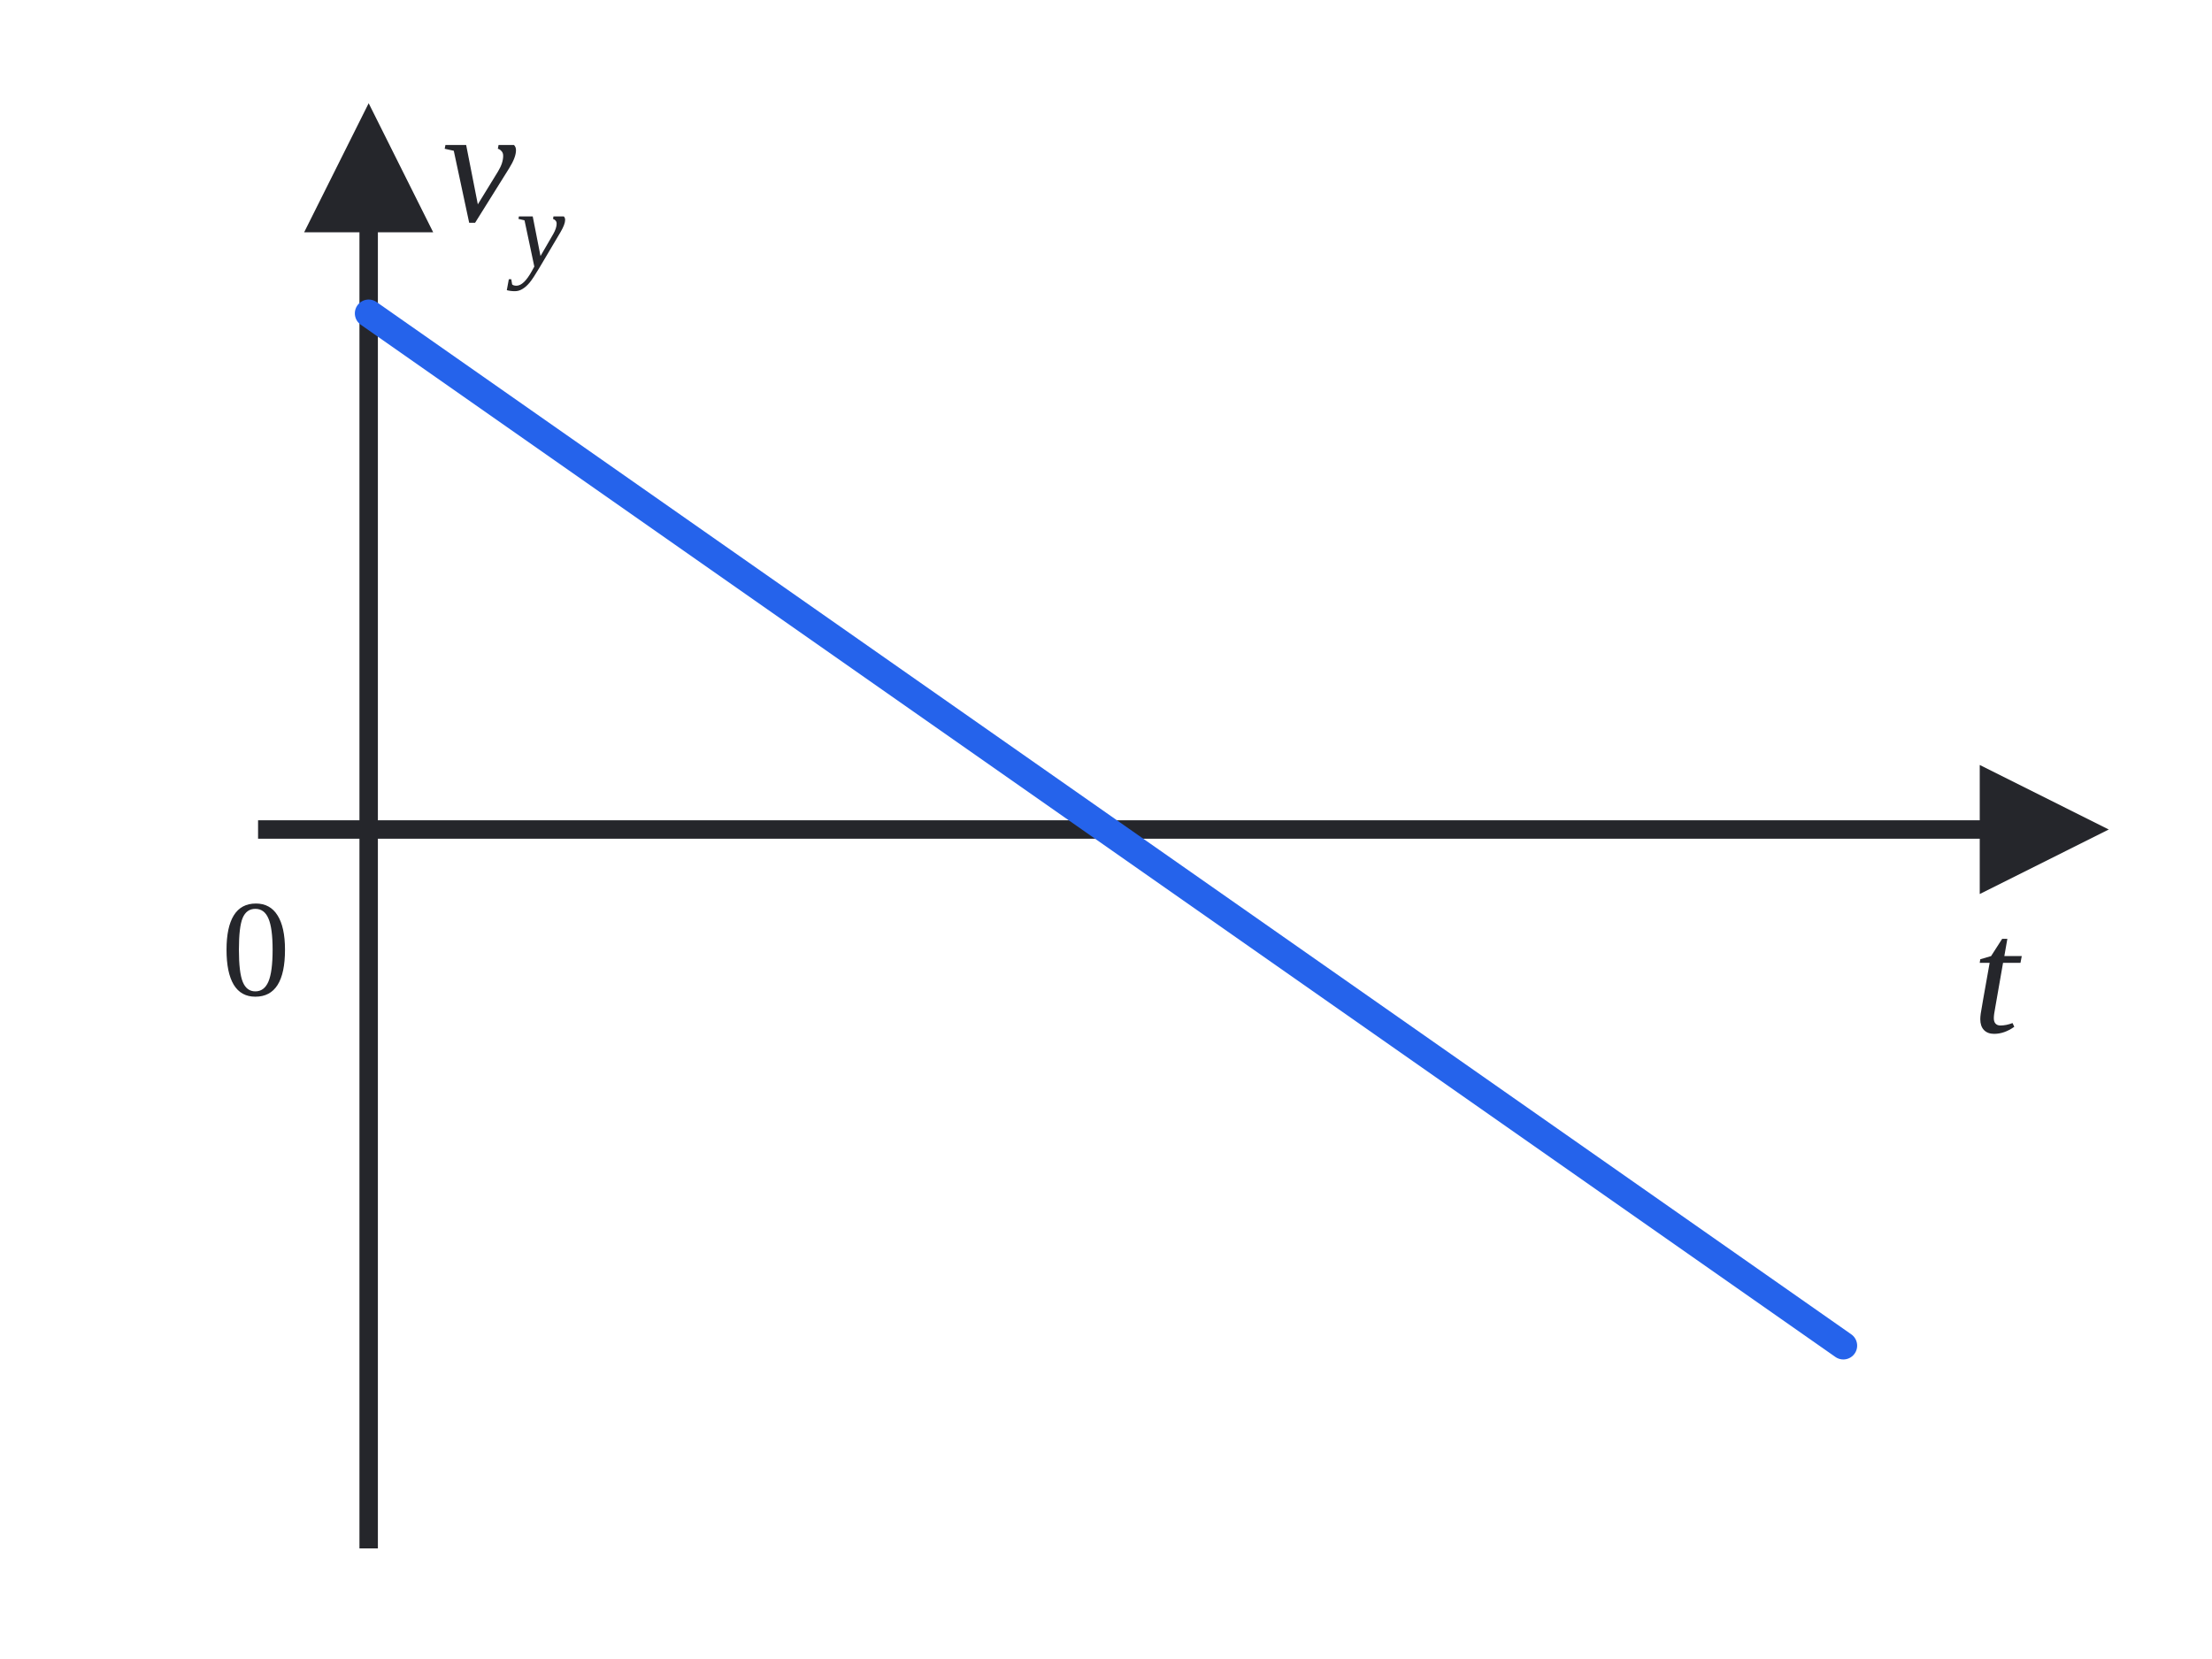
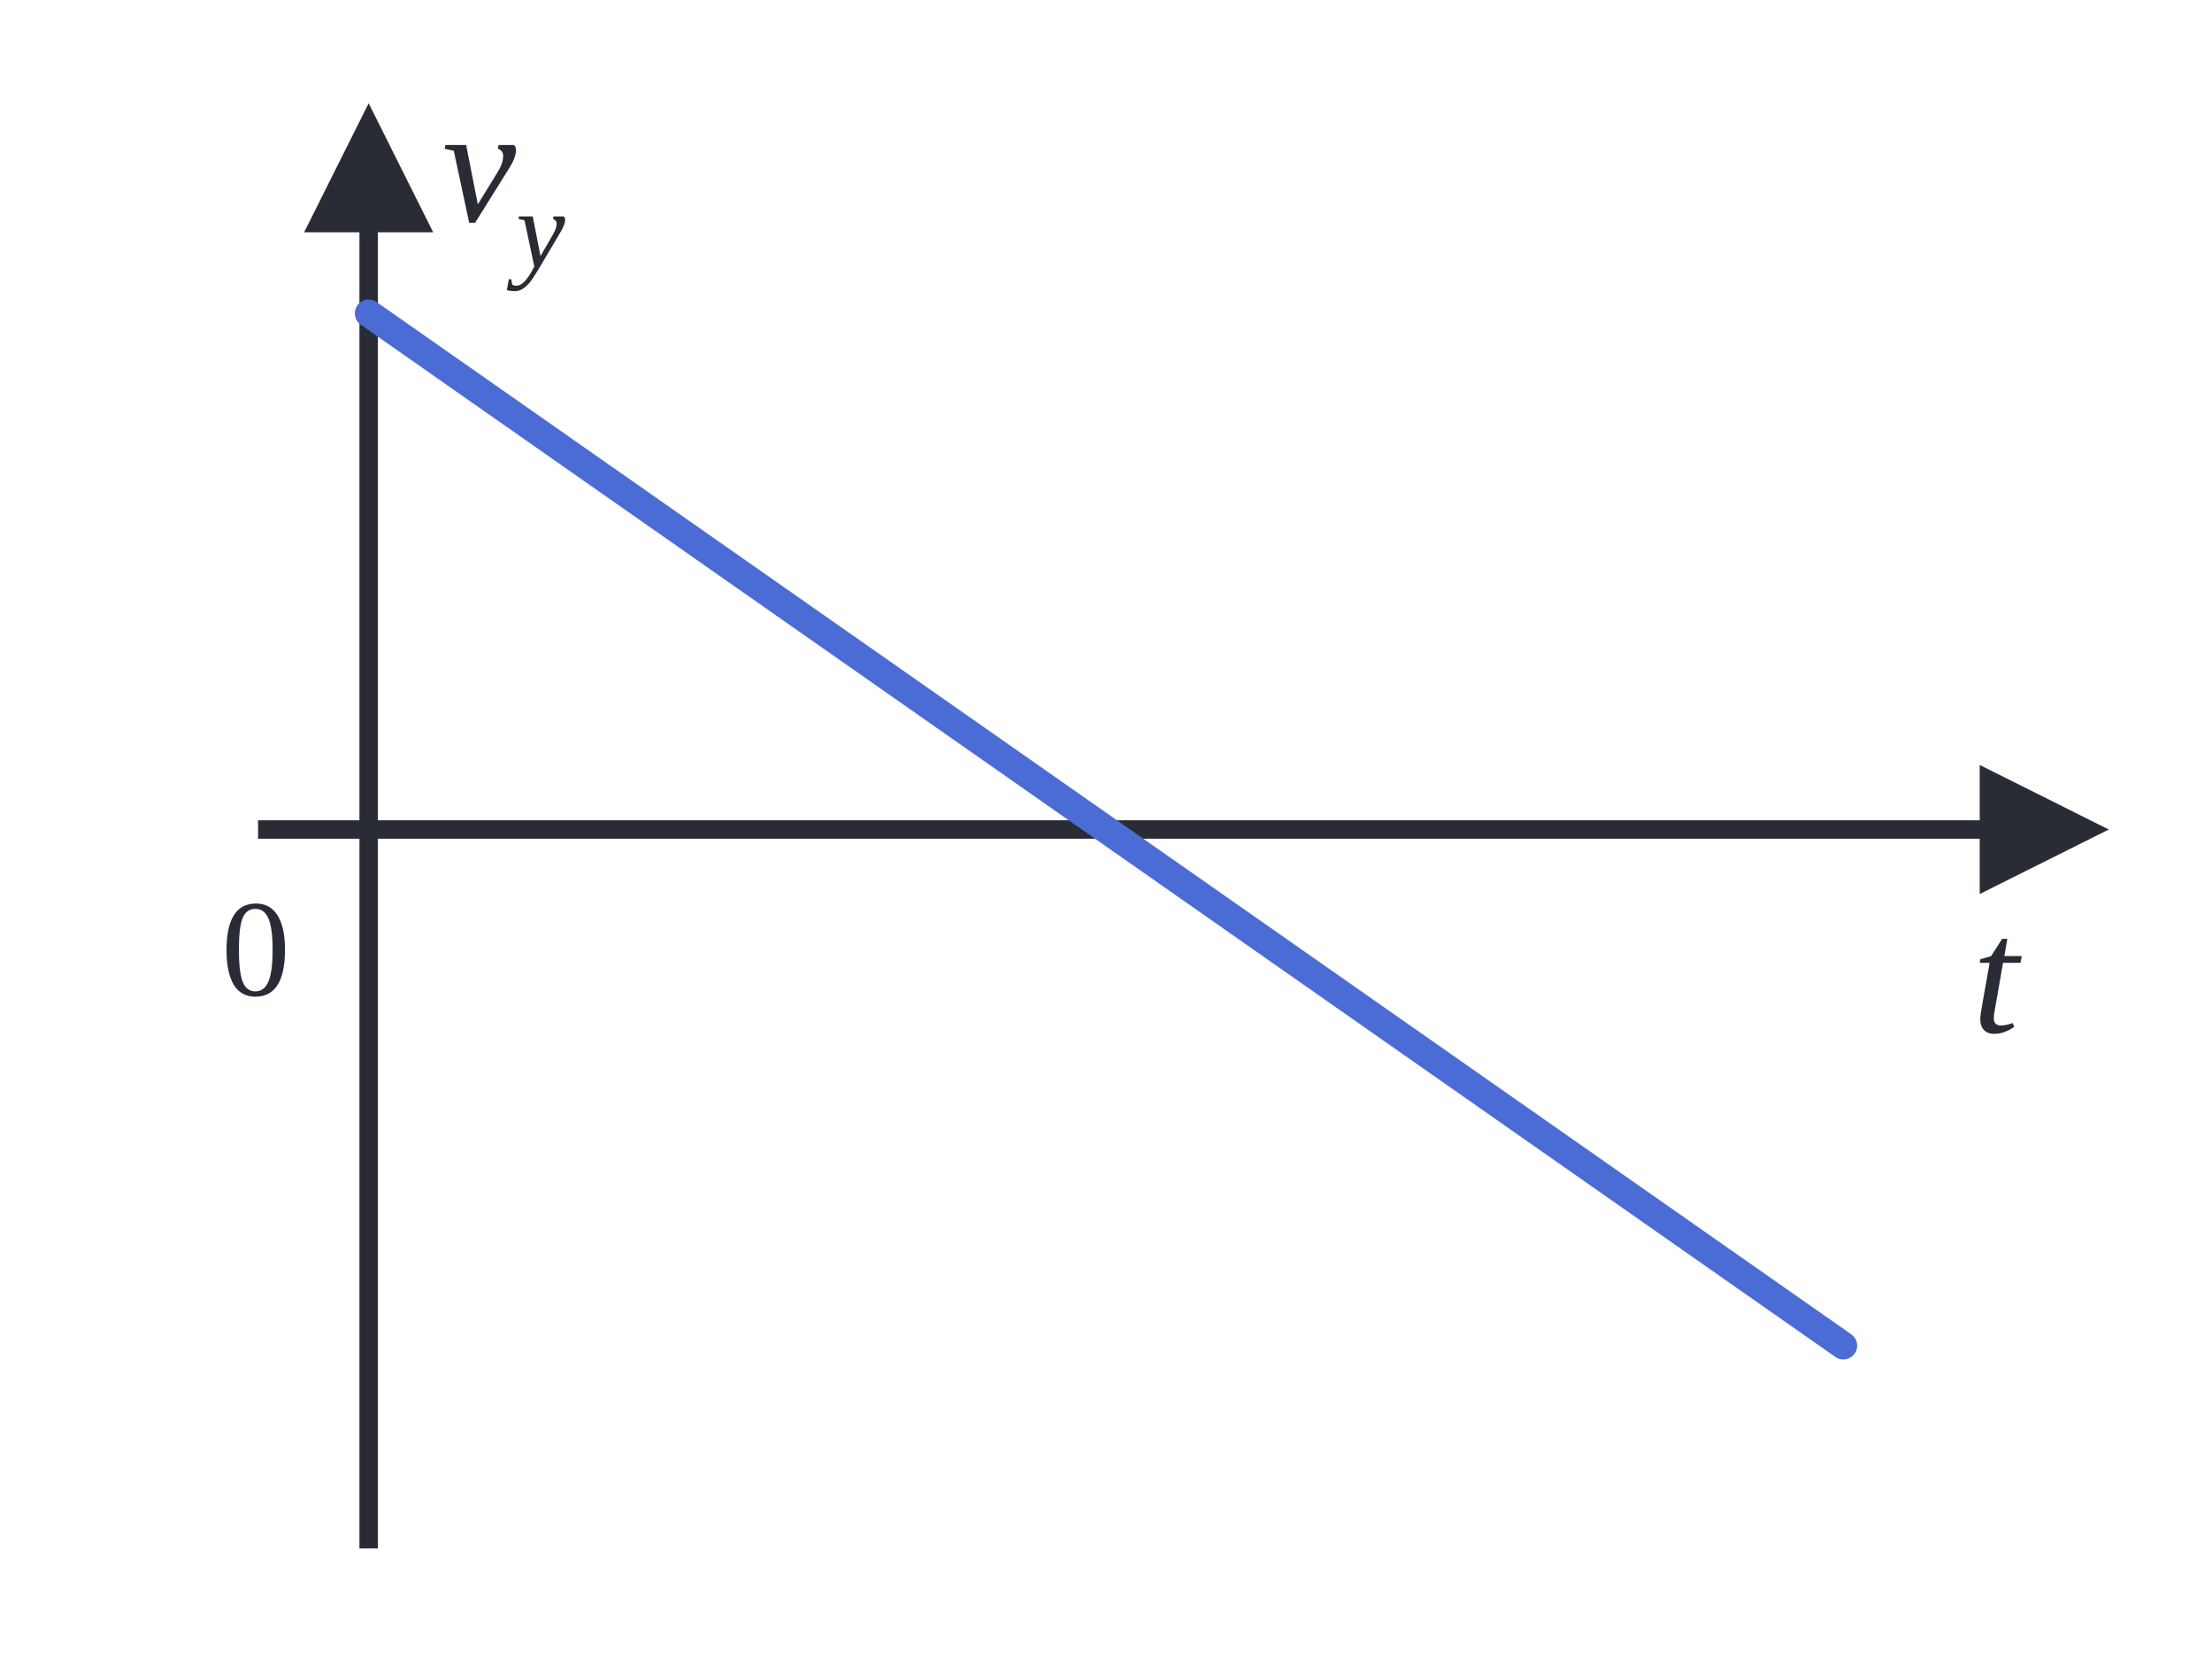
<svg xmlns="http://www.w3.org/2000/svg" width="240" height="180" viewBox="0 0 240 180">
  <rect width="240" height="180" fill="#fff" />
  <defs>
    <marker id="a" viewBox="0 0 10 10" refX="8" refY="5" markerWidth="7" markerHeight="7" orient="auto-start-reverse">
-       <path d="M0 0 10 5 0 10z" fill="#25262b" />
+       <path d="M0 0 10 5 0 10z" fill="#2a2c35" />
    </marker>
    <marker id="b" viewBox="0 0 10 10" refX="8" refY="5" markerWidth="7" markerHeight="7" orient="auto-start-reverse">
-       <path d="M0 0 10 5 0 10z" fill="#2563eb" />
+       <path d="M0 0 10 5 0 10z" fill="#4a6cd4" />
    </marker>
    <marker id="m" viewBox="0 0 10 10" refX="8" refY="5" markerWidth="7" markerHeight="7" orient="auto-start-reverse">
      <path d="M0 0 10 5 0 10z" fill="#8b8fa0" />
    </marker>
  </defs>
-   <line x1="40" y1="168" x2="40" y2="14" stroke="#25262b" stroke-width="2" marker-end="url(#a)" />
-   <line x1="28" y1="90" x2="226" y2="90" stroke="#25262b" stroke-width="2" marker-end="url(#a)" />
-   <line x1="40" y1="34" x2="200" y2="146" stroke="#2563eb" stroke-width="3" stroke-linecap="round" />
-   <g font-family="Georgia, 'Times New Roman', serif" font-style="italic" font-size="18" fill="#25262b">
+   <line x1="40" y1="168" x2="40" y2="14" stroke="#2a2c35" stroke-width="2" marker-end="url(#a)" />
+   <line x1="28" y1="90" x2="226" y2="90" stroke="#2a2c35" stroke-width="2" marker-end="url(#a)" />
+   <line x1="40" y1="34" x2="200" y2="146" stroke="#4a6cd4" stroke-width="3" stroke-linecap="round" />
+   <g font-family="Georgia, 'Times New Roman', serif" font-style="italic" font-size="18" fill="#2a2c35">
    <text x="48" y="24">v<tspan font-size="12" dy="5">y</tspan>
    </text>
    <text x="214" y="112">t</text>
    <text x="24" y="108" font-style="normal" font-size="15">0</text>
  </g>
</svg>
